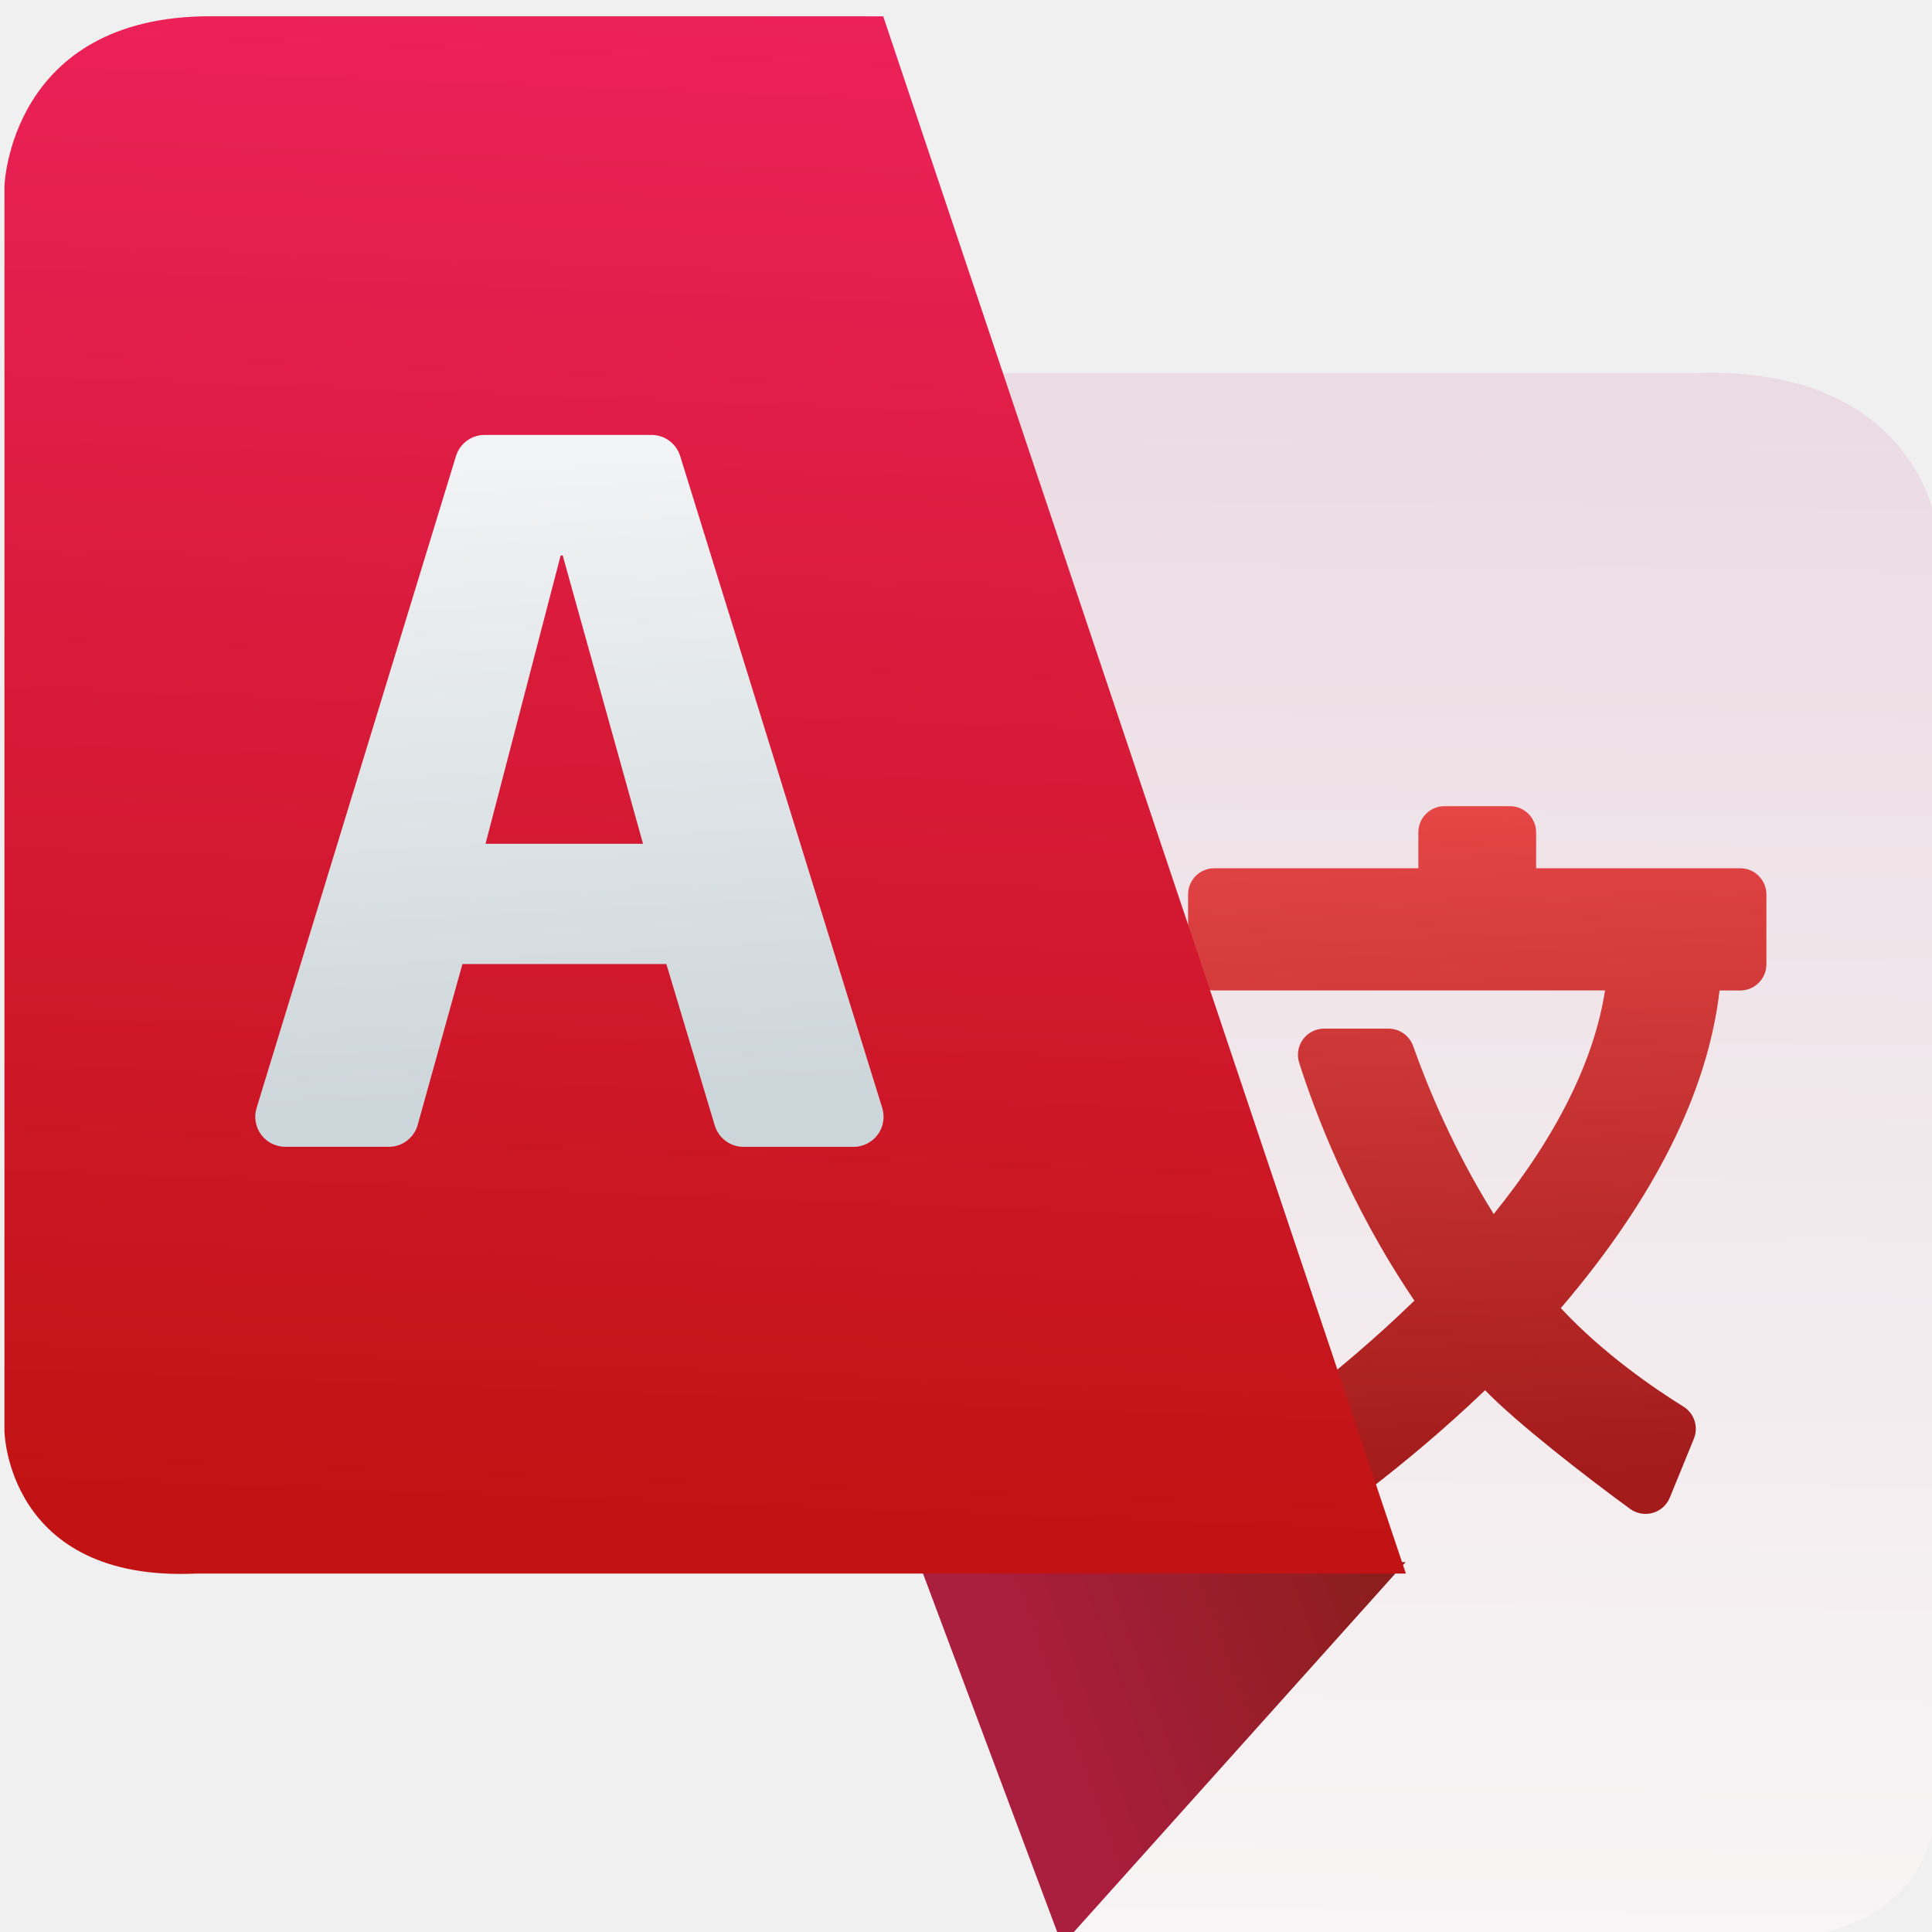
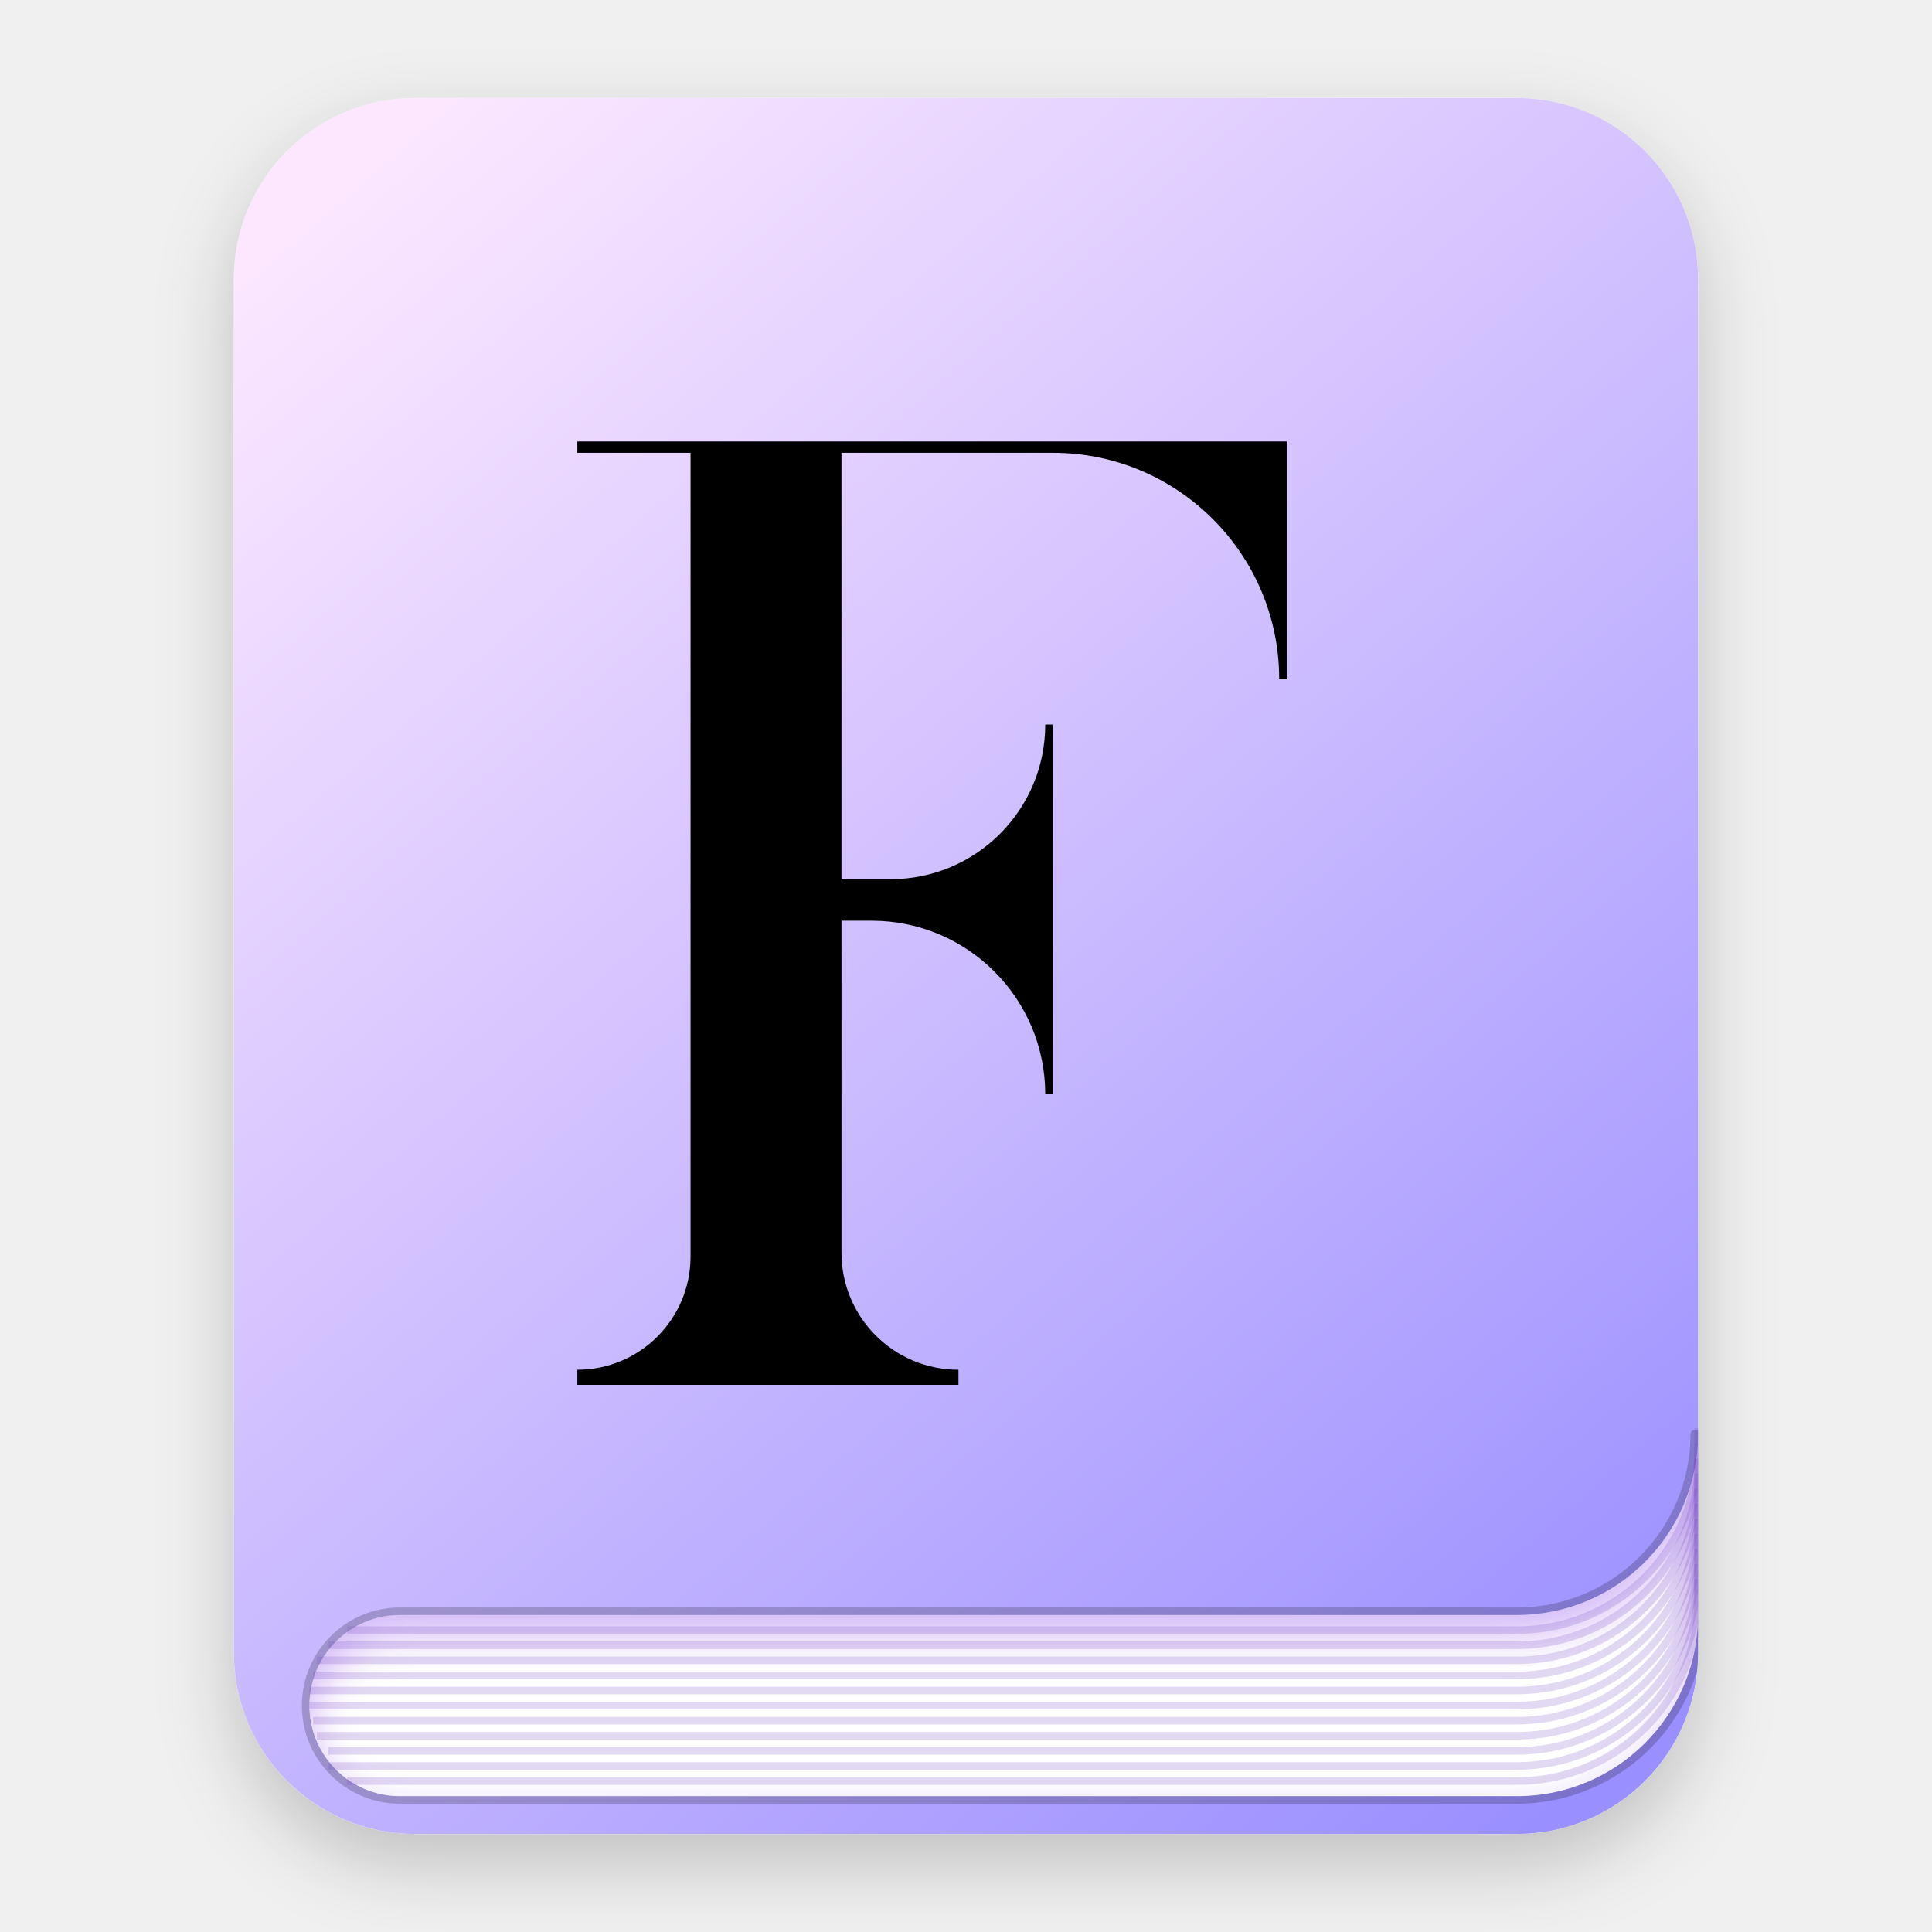
- <svg xmlns="http://www.w3.org/2000/svg" height="48" viewBox="0 0 48 48" width="48" version="1.1" id="svg45">
-   <defs id="defs49" />
-   <linearGradient id="a" gradientTransform="matrix(1.037337 0 0 -.8971575 -11.38313 982.748)" gradientUnits="userSpaceOnUse" x1="307.012" x2="308.65" y1="499.504" y2="536.531">
-     <stop offset="0" stop-color="#1360c1" id="stop2" style="stop-color:#c11313;stop-opacity:1" />
-     <stop offset="1" stop-color="#2190ec" id="stop4" style="stop-color:#ec215a;stop-opacity:1" />
-   </linearGradient>
-   <linearGradient id="b" gradientTransform="matrix(1.186491 0 0 -.9037753 -63.24061 991.2759)" gradientUnits="userSpaceOnUse" x1="331.198" x2="330.683" y1="531.933" y2="493.746">
-     <stop offset="0" stop-color="#dcebe8" id="stop7" style="stop-color:#ebdce3;stop-opacity:1" />
-     <stop offset="1" stop-color="#f6f8f7" id="stop9" style="stop-color:#f8f6f6;stop-opacity:1" />
-   </linearGradient>
-   <linearGradient gradientUnits="userSpaceOnUse" x1="412.396" x2="412.894" y1="544.808" y2="526.96" id="linearGradient16">
-     <stop offset="0" stop-color="#0973d9" id="stop12" />
-     <stop offset="1" stop-color="#0cbffe" id="stop14" />
-   </linearGradient>
-   <linearGradient id="c" gradientUnits="userSpaceOnUse" x1="430.378" x2="429.165" y1="505.941" y2="473.256">
-     <stop offset="0" stop-color="#1f52b9" id="stop18" style="stop-color:#a31b1b;stop-opacity:1" />
-     <stop offset="1" stop-color="#147bdc" id="stop20" style="stop-color:#e54646;stop-opacity:1" />
-   </linearGradient>
-   <linearGradient id="d" gradientUnits="userSpaceOnUse" x1="322.79" x2="330.067" y1="539.175" y2="536.535">
-     <stop offset="0" stop-color="#1e48aa" id="stop23" style="stop-color:#aa1e3e;stop-opacity:1" />
-     <stop offset="1" stop-color="#1e2a8d" id="stop25" style="stop-color:#8d1e1e;stop-opacity:1" />
-   </linearGradient>
-   <linearGradient id="e" gradientUnits="userSpaceOnUse" x1="312.832" x2="311.963" y1="525.355" y2="509.685">
-     <stop offset="0" stop-color="#cdd6da" id="stop28" />
-     <stop offset="1" stop-color="#f6f7f8" id="stop30" />
-   </linearGradient>
-   <g transform="matrix(1.14379 0 0 1.14379 -343.3595 -573.7008)" id="g43">
-     <path d="m323.393 543.761-11.57-34.076h25.14c4.707-.192 5.243 3.114 5.243 3.114v27.243s.824 3.719-4.16 3.719z" fill="url(#b)" fill-rule="evenodd" id="path33" />
-     <path d="m417.389 482.297h18.917c-.533 3.416-2.344 7.054-5.389 10.824-1.94-3.108-3.188-6.123-3.9-8.13-.18-.507-.659-.845-1.195-.845h-3.113c-.404 0-.785.193-1.024.519-.239.327-.308.747-.185 1.133.738 2.322 2.436 6.882 5.577 11.515-3.71 3.607-7.405 6.206-8.835 7.164-.569.381-.732 1.146-.369 1.727l1.562 2.498c.181.289.471.493.805.567.09.02.18.03.271.03.246 0 .489-.072.697-.208 1.472-.968 5.292-3.609 9.292-7.441 1.48 1.542 4.959 4.246 7.021 5.745.315.229.717.3 1.093.194.375-.107.68-.38.827-.74l1.165-2.849c.234-.572.021-1.232-.505-1.557-1.343-.833-3.872-2.545-5.936-4.768 4.532-5.304 7.116-10.474 7.685-15.375h.999c.7 0 1.268-.568 1.268-1.269v-3.381c0-.7-.568-1.268-1.268-1.268h-9.879v-1.736c0-.701-.568-1.269-1.268-1.269h-3.165c-.7 0-1.268.568-1.268 1.269v1.736h-9.879c-.7 0-1.268.568-1.268 1.268v3.381c-0.0.699.568 1.267 1.268 1.267z" fill="url(#c)" transform="matrix(.4487159 0 0 .4487159 139.2807 306.678)" id="path35" />
-     <path d="m320.15 535.509 3.115 8.32 7.462-8.32z" fill="url(#d)" fill-rule="evenodd" id="path37" />
-     <path d="m319.379 501.933 11.353 33.826h-26.272c-4.115.19-4.169-3.091-4.169-3.091v-27.044s.109-3.692 4.467-3.692z" fill="url(#a)" fill-rule="evenodd" id="path39" />
-     <path d="m314.969 511.485c-.085-.273-.337-.459-.623-.459h-3.624c-.287 0-.54.187-.624.462l-4.33 14.158c-.061.198-.024.413.099.579.123.166.318.264.525.264h2.248c.293 0 .55-.195.628-.477l.971-3.493h4.43l1.051 3.506c.083.276.337.465.625.465h2.39c.208 0 .402-.099.525-.265.123-.167.159-.382.098-.58zm-4.228 8.422 1.632-6.263h.044l1.745 6.263h-3.421z" fill="url(#e)" id="path41" />
+ <svg xmlns="http://www.w3.org/2000/svg" xmlns:xlink="http://www.w3.org/1999/xlink" width="512" height="512" viewBox="0 0 512 512">
+   <defs>
+     <filter id="deepin-font-installer-a" width="127.8%" height="123.5%" x="-13.9%" y="-11.7%" filterUnits="objectBoundingBox">
+       <feOffset dy="8" in="SourceAlpha" result="shadowOffsetOuter1" />
+       <feGaussianBlur in="shadowOffsetOuter1" result="shadowBlurOuter1" stdDeviation="10" />
+       <feComposite in="shadowBlurOuter1" in2="SourceAlpha" operator="out" result="shadowBlurOuter1" />
+       <feColorMatrix in="shadowBlurOuter1" result="shadowMatrixOuter1" values="0 0 0 0 0   0 0 0 0 0   0 0 0 0 0  0 0 0 0.2 0" />
+       <feMerge>
+         <feMergeNode in="shadowMatrixOuter1" />
+         <feMergeNode in="SourceGraphic" />
+       </feMerge>
+     </filter>
+     <linearGradient id="deepin-font-installer-c" x1="14.427%" x2="86.996%" y1="0%" y2="101%">
+       <stop offset="0%" stop-color="#FCE7FF" />
+       <stop offset="100%" stop-color="#9A8FFF" />
+     </linearGradient>
+     <path id="deepin-font-installer-b" d="M0,48.007 C0,21.494 21.483,0 48.002,0 L339.998,0 C366.509,0 388,21.493 388,48.007 L388,411.993 C388,438.506 366.517,460 339.998,460 L48.002,460 C21.491,460 0,438.507 0,411.993 L0,48.007 Z" />
+     <path id="deepin-font-installer-e" d="M388,354 L388,354 L388,354 L388,402 C388,428.51 366.51,450 340,450 L44,450 C30.745,450 20,439.255 20,426 C20,412.745 30.745,402 44,402 L340,402 C366.51,402 388,380.51 388,354 Z" />
+     <filter id="deepin-font-installer-f" width="105.4%" height="120.8%" x="-2.7%" y="-10.4%" filterUnits="objectBoundingBox">
+       <feGaussianBlur in="SourceAlpha" result="shadowBlurInner1" stdDeviation="5.5" />
+       <feOffset dy="5" in="shadowBlurInner1" result="shadowOffsetInner1" />
+       <feComposite in="shadowOffsetInner1" in2="SourceAlpha" k2="-1" k3="1" operator="arithmetic" result="shadowInnerInner1" />
+       <feColorMatrix in="shadowInnerInner1" values="0 0 0 0 0.401   0 0 0 0 0.044   0 0 0 0 0.899  0 0 0 0.3 0" />
+     </filter>
+   </defs>
+   <g fill="none" fill-rule="evenodd" filter="url(#deepin-font-installer-a)" transform="translate(62 26)">
+     <mask id="deepin-font-installer-d" fill="#fff">
+       <use xlink:href="#deepin-font-installer-b" />
+     </mask>
+     <use fill="url(#deepin-font-installer-c)" xlink:href="#deepin-font-installer-b" />
+     <g stroke-linejoin="round" mask="url(#deepin-font-installer-d)">
+       <use fill="#FFF" xlink:href="#deepin-font-installer-e" />
+       <use fill="#000" filter="url(#deepin-font-installer-f)" xlink:href="#deepin-font-installer-e" />
+       <path stroke="#000" stroke-opacity=".2" stroke-width="2" d="M389,354 L389,402 C389,429.062 367.062,451 340,451 L44,451 C30.193,451 19,439.807 19,426 C19,412.193 30.193,401 44,401 L340,401 C365.957,401 387,379.957 387,354 L389,354 Z" />
+     </g>
+     <path fill="#000" fill-rule="nonzero" d="M91,341 L91,337 C107.569,337 121,323.569 121,307 L121,94 L121,94 L91,94 L91,91 L279,91 L279,154 L277,154 C277,120.863 250.137,94 217,94 L161,94 L161,94 L161,207 L174,207 C196.644,207 215,188.644 215,166 L215,166 L215,166 L217,166 L217,264 L215,264 C215,238.595 194.405,218 169,218 L161,218 L161,218 L161,306 C161,323.121 174.879,337 192,337 L192,337 L192,337 L192,341 L91,341 Z" mask="url(#deepin-font-installer-d)" />
+     <path stroke="#6D41BF" stroke-width="2" d="M25,410 L340,410 C366.51,410 388,388.51 388,362 L388,356.5 L388,356.5" mask="url(#deepin-font-installer-d)" opacity=".2" />
+     <path stroke="#6D41BF" stroke-width="2" d="M30,406 L340,406 C366.51,406 388,384.51 388,358 L388,352.5 L388,352.5" mask="url(#deepin-font-installer-d)" opacity=".2" />
+     <path stroke="#6D41BF" stroke-width="2" d="M21,418 L340,418 C366.51,418 388,396.51 388,370 L388,364.5 L388,364.5" mask="url(#deepin-font-installer-d)" opacity=".2" />
+     <path stroke="#6D41BF" stroke-width="2" d="M22,414 L340,414 C366.51,414 388,392.51 388,366 L388,360.5 L388,360.5" mask="url(#deepin-font-installer-d)" opacity=".2" />
+     <path stroke="#6D41BF" stroke-width="2" d="M20,422 L340,422 C366.51,422 388,400.51 388,374 L388,368.5 L388,368.5" mask="url(#deepin-font-installer-d)" opacity=".2" />
+     <path stroke="#6D41BF" stroke-width="2" d="M20,426 L340,426 C366.51,426 388,404.51 388,378 L388,372.5 L388,372.5" mask="url(#deepin-font-installer-d)" opacity=".2" />
+     <path stroke="#6D41BF" stroke-width="2" d="M21,430 L340,430 C366.51,430 388,408.51 388,382 L388,376.5 L388,376.5" mask="url(#deepin-font-installer-d)" opacity=".2" />
+     <path stroke="#6D41BF" stroke-width="2" d="M22,434 L340,434 C366.51,434 388,412.51 388,386 L388,380.5 L388,380.5" mask="url(#deepin-font-installer-d)" opacity=".2" />
+     <path stroke="#6D41BF" stroke-width="2" d="M25,438 L340,438 C366.51,438 388,416.51 388,390 L388,384.5 L388,384.5" mask="url(#deepin-font-installer-d)" opacity=".2" />
+     <path stroke="#6D41BF" stroke-width="2" d="M25,442 L340,442 C366.51,442 388,420.51 388,394 L388,388.5 L388,388.5" mask="url(#deepin-font-installer-d)" opacity=".2" />
+     <path stroke="#6D41BF" stroke-width="2" d="M30,446 L340,446 C366.51,446 388,424.51 388,398 L388,392.5 L388,392.5" mask="url(#deepin-font-installer-d)" opacity=".2" />
  </g>
</svg>
